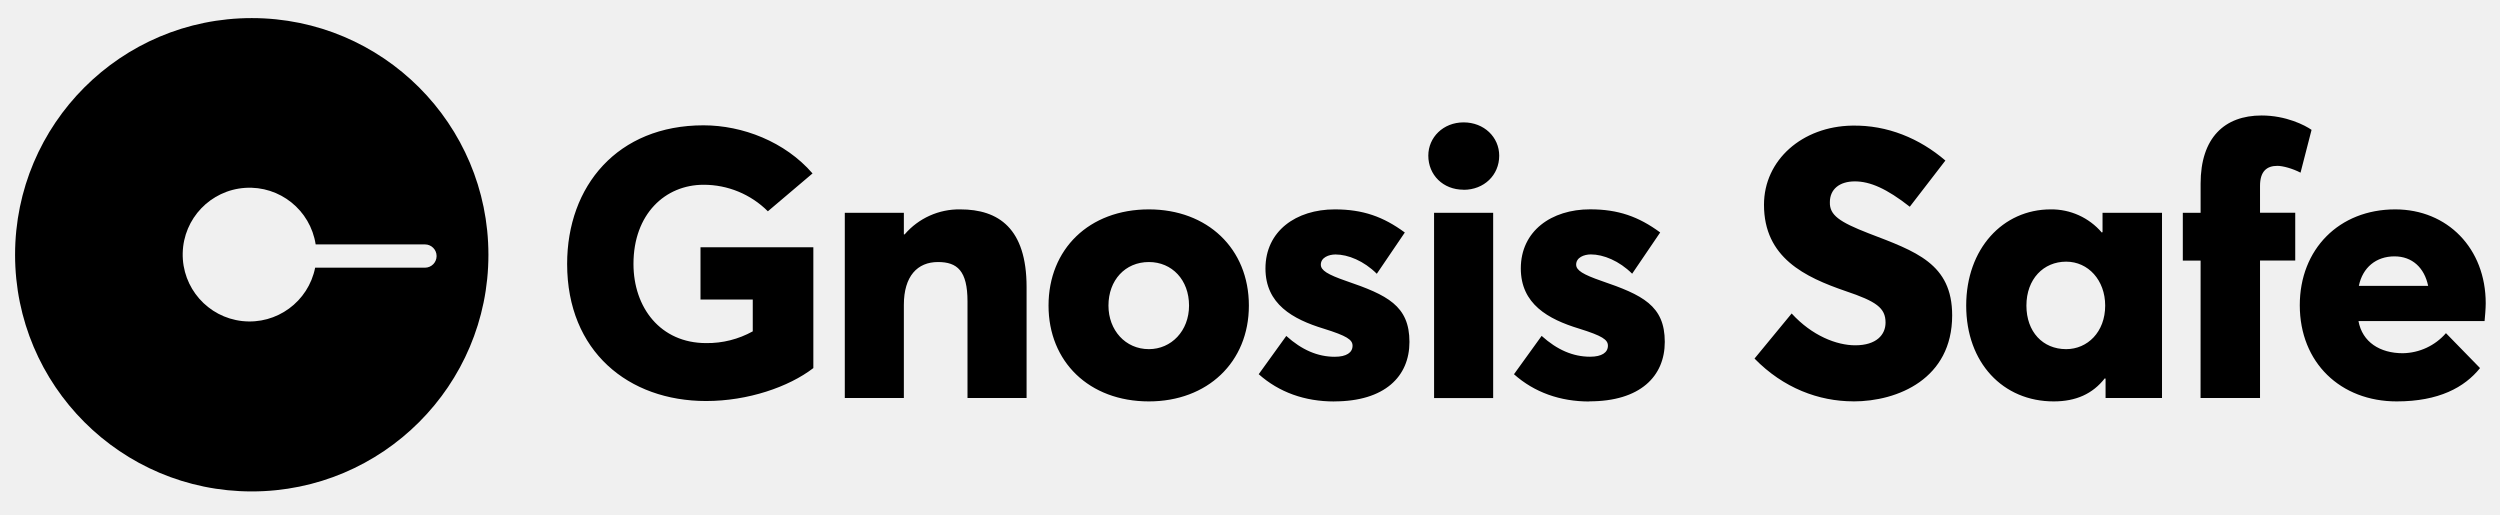
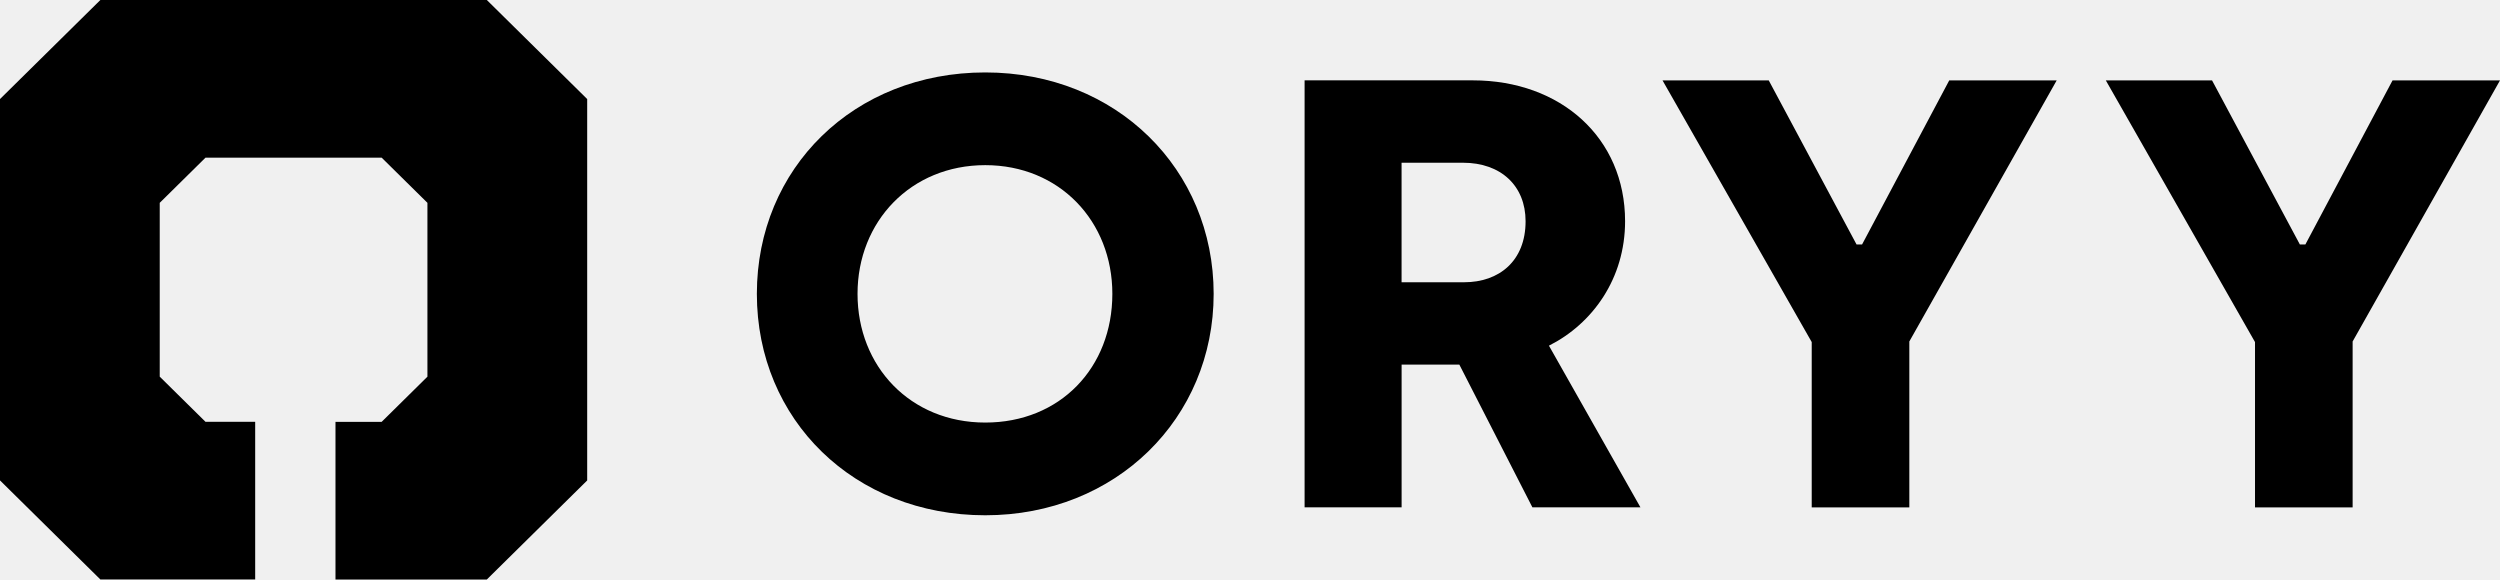
- <svg xmlns="http://www.w3.org/2000/svg" viewBox="0 0 1360 280">
-   <path d="M137,9.84A128.75,128.75,0,1,0,265.7,138.59,128.76,128.76,0,0,0,137,9.84Zm94.23,135.78H171.44a36.38,36.38,0,1,1,.28-12.66h59.46a6.33,6.33,0,0,1,0,12.66Z" />
-   <path d="M 1302.59 139.464 C 1312.27 139.464 1318.86 145.644 1320.92 155.524 L 1283.21 155.524 C 1285.27 145.434 1292.69 139.464 1302.59 139.464 M 1352.23 165.004 C 1352.23 135.134 1331.43 113.904 1302.99 113.904 C 1272.51 113.904 1251.08 135.544 1251.08 166.034 C 1251.08 197.354 1273.32 218.364 1303.82 218.364 C 1326.69 218.364 1340.69 210.744 1349.14 200.234 L 1330.6 181.234 C 1324.678 188.048 1316.136 192.019 1307.11 192.154 C 1294.75 192.154 1285.11 186.154 1283.01 174.654 L 1351.61 174.654 C 1351.82 172.584 1352.23 167.844 1352.23 164.964 M 1197.1 216.514 L 1229.45 216.514 L 1229.45 141.734 L 1248.61 141.734 L 1248.61 115.734 L 1229.45 115.734 L 1229.45 101.144 C 1229.45 93.144 1233.15 90.224 1238.92 90.224 C 1241.81 90.224 1247.17 91.664 1251.49 93.934 L 1257.49 70.644 C 1253.99 68.174 1243.69 62.824 1230.3 62.824 C 1210.11 62.824 1197.13 74.974 1197.13 99.904 L 1197.13 115.764 L 1187.45 115.764 L 1187.45 141.764 L 1197.13 141.764 Z M 1124 189.934 C 1111.23 189.934 1102.37 180.464 1102.37 166.244 C 1102.37 151.824 1111.64 142.344 1124 142.344 C 1136 142.344 1145.22 152.434 1145.22 166.244 C 1145.22 180.664 1135.54 189.934 1124 189.934 M 1117.21 218.364 C 1129.36 218.364 1138.42 214.244 1145.02 205.804 L 1145.43 206.004 L 1145.43 216.514 L 1176.13 216.514 L 1176.13 115.764 L 1143.78 115.764 L 1143.78 126.274 L 1143.37 126.484 C 1136.422 118.372 1126.23 113.763 1115.55 113.904 C 1089.55 113.904 1069.61 135.334 1069.61 166.244 C 1069.61 197.354 1089.61 218.364 1117.21 218.364 M 1008.21 218.364 C 1032.53 218.364 1061.98 206.004 1061.98 171.594 C 1061.98 143.374 1042.21 136.774 1016.45 126.894 C 1000.59 120.714 995.24 117.004 995.45 109.994 C 995.45 102.994 1000.6 98.674 1009.05 98.674 C 1017.29 98.674 1026.35 102.584 1038.92 112.464 L 1058.29 87.334 C 1044.29 75.334 1026.77 67.964 1007.61 68.334 C 980.41 68.744 959.61 87.074 959.61 111.384 C 959.61 140.234 981.87 150.744 1004.11 158.384 C 1020.6 163.944 1025.74 167.444 1025.74 175.484 C 1025.74 182.074 1020.8 187.844 1009.26 187.844 C 999.17 187.844 985.78 182.694 974.66 170.534 L 954.46 195.054 C 970.12 211.124 989.46 218.334 1008.23 218.334 M 864.64 218.334 C 892.25 218.334 905.64 204.734 905.64 185.984 C 905.64 166.214 893.49 160.444 871.23 152.824 C 861.14 149.324 857.43 147.054 857.43 143.954 C 857.43 140.044 861.75 138.404 865.43 138.404 C 872.23 138.404 880.88 141.904 887.89 148.904 L 903.14 126.454 C 891.39 117.804 880.27 113.874 865.02 113.874 C 844.02 113.874 827.32 125.624 827.32 146.024 C 827.32 165.384 842.15 173.624 859.05 178.774 C 871.62 182.694 874.71 184.774 874.71 188.054 C 874.71 191.754 871.41 194.054 865.02 194.054 C 855.75 194.054 847.1 190.344 838.65 182.724 L 823.6 203.584 C 834.72 213.474 848.73 218.414 864.6 218.414 M 780.14 216.564 L 812.28 216.564 L 812.28 115.764 L 780.13 115.764 Z M 796.2 103.254 C 807.33 103.254 815.57 95.254 815.57 84.704 C 815.57 74.614 807.33 66.574 796.2 66.574 C 785.07 66.574 777 74.774 777 84.654 C 777 95.164 785 103.204 796.16 103.204 M 725.74 218.364 C 753.35 218.364 766.74 204.764 766.74 186.014 C 766.74 166.244 754.58 160.474 732.34 152.854 C 722.24 149.354 718.53 147.084 718.53 143.984 C 718.53 140.074 722.86 138.434 726.53 138.434 C 733.32 138.434 741.98 141.934 748.98 148.934 L 764.22 126.484 C 752.48 117.834 741.36 113.904 726.11 113.904 C 705.11 113.904 688.41 125.654 688.41 146.054 C 688.41 165.414 703.24 173.654 720.13 178.804 C 732.71 182.724 735.79 184.804 735.79 188.084 C 735.79 191.784 732.5 194.084 726.11 194.084 C 716.84 194.084 708.19 190.374 699.74 182.754 L 684.74 203.564 C 695.86 213.454 709.88 218.394 725.74 218.394 M 625 189.934 C 612.22 189.934 603 179.634 603 166.244 C 603 152.434 612.07 142.544 625 142.544 C 637.56 142.544 646.84 152.234 646.84 166.244 C 646.84 180.044 637.16 189.934 625 189.934 M 625 218.364 C 656.73 218.364 679.39 197.144 679.39 166.244 C 679.39 135.134 656.73 113.904 625 113.904 C 592.45 113.904 570.4 135.544 570.4 166.244 C 570.4 196.734 592.45 218.364 625 218.364 M 459.57 216.514 L 491.7 216.514 L 491.7 165.834 C 491.7 150.174 499.12 142.544 510.25 142.544 C 520.75 142.544 526.32 147.284 526.32 163.974 L 526.32 216.514 L 558.46 216.514 L 558.46 156.144 C 558.46 124.214 543.21 113.904 522.4 113.904 C 510.785 113.711 499.686 118.7 492.12 127.514 L 491.7 127.514 L 491.7 115.764 L 459.57 115.764 Z M 384.16 218.154 C 406.83 218.154 429.07 210.534 442.46 200.234 L 442.46 134.514 L 381.07 134.514 L 381.07 162.944 L 409.5 162.944 L 409.5 180.254 C 401.753 184.553 393.019 186.756 384.16 186.644 C 359.23 186.644 344.61 167.274 344.61 143.574 C 344.61 116.384 361.92 100.514 382.72 100.514 C 395.843 100.473 408.44 105.666 417.72 114.944 L 442.02 94.344 C 427.02 77.034 403.91 68.174 382.69 68.174 C 335.93 68.174 308.52 101.174 308.52 143.574 C 308.52 191.174 341.9 218.154 384.13 218.154" />
+ <svg xmlns="http://www.w3.org/2000/svg" width="1208" height="280" viewBox="0 0 1208 280" fill="none">
+   <g clip-path="url(#clip0_3_15)">
+     <path d="M365.713 141.99C365.713 81.268 412.591 35 476.076 35C539.56 35 586.438 81.858 586.438 141.99C586.438 202.122 539.271 248.981 476.076 248.981C412.881 248.981 365.713 203 365.713 141.99ZM537.488 141.99C537.488 106.922 511.97 79.8 476.076 79.8C440.182 79.8 414.359 106.922 414.359 141.99C414.359 177.058 439.877 204.181 476.076 204.181C512.275 204.181 537.488 177.648 537.488 141.99Z" fill="black" />
+     <path d="M630.363 38.825H711.657C754.089 38.825 785.241 66.537 785.241 106.902C785.241 134.615 769.524 156.425 748.449 167.035L792.662 245.147H740.456L705.154 176.176H677.257V245.147H630.379V38.825H630.363ZM707.495 136.386C724.407 136.386 737.163 126.064 737.163 106.918C737.163 89.831 725.29 78.631 706.901 78.631H677.241V136.402H707.495V136.386Z" fill="black" />
+     <path d="M875.42 165.284L803.327 38.845H854.657L897.081 118.123H899.753L941.874 38.845H993.797L922.588 164.997V245.168H875.42V165.3V165.284Z" fill="black" />
+     <path d="M1089.62 165.284L1017.53 38.845H1068.86L1111.29 118.123H1113.96L1156.08 38.845H1208L1136.79 164.997V245.168H1089.62V165.3V165.284Z" fill="black" />
+     <path d="M235.229 0H48.501C29.553 18.699 18.948 29.165 0 47.863V232.137C18.948 250.835 29.553 261.302 48.501 280H123.305V203.818H99.297C90.664 195.298 85.83 190.527 77.181 181.992V98.008C85.814 89.488 90.648 84.718 99.297 76.182H184.416C193.049 84.702 197.883 89.473 206.532 98.008V182.008C197.899 190.527 193.065 195.298 184.416 203.834H162.106V280.016H235.229C254.176 261.318 264.782 250.851 283.729 232.153V47.863C264.782 29.165 254.176 18.699 235.229 0Z" fill="black" />
+   </g>
+   <defs>
+     <clipPath id="clip0_3_15">
+       <rect width="1208" height="280" fill="white" />
+     </clipPath>
+   </defs>
</svg>
